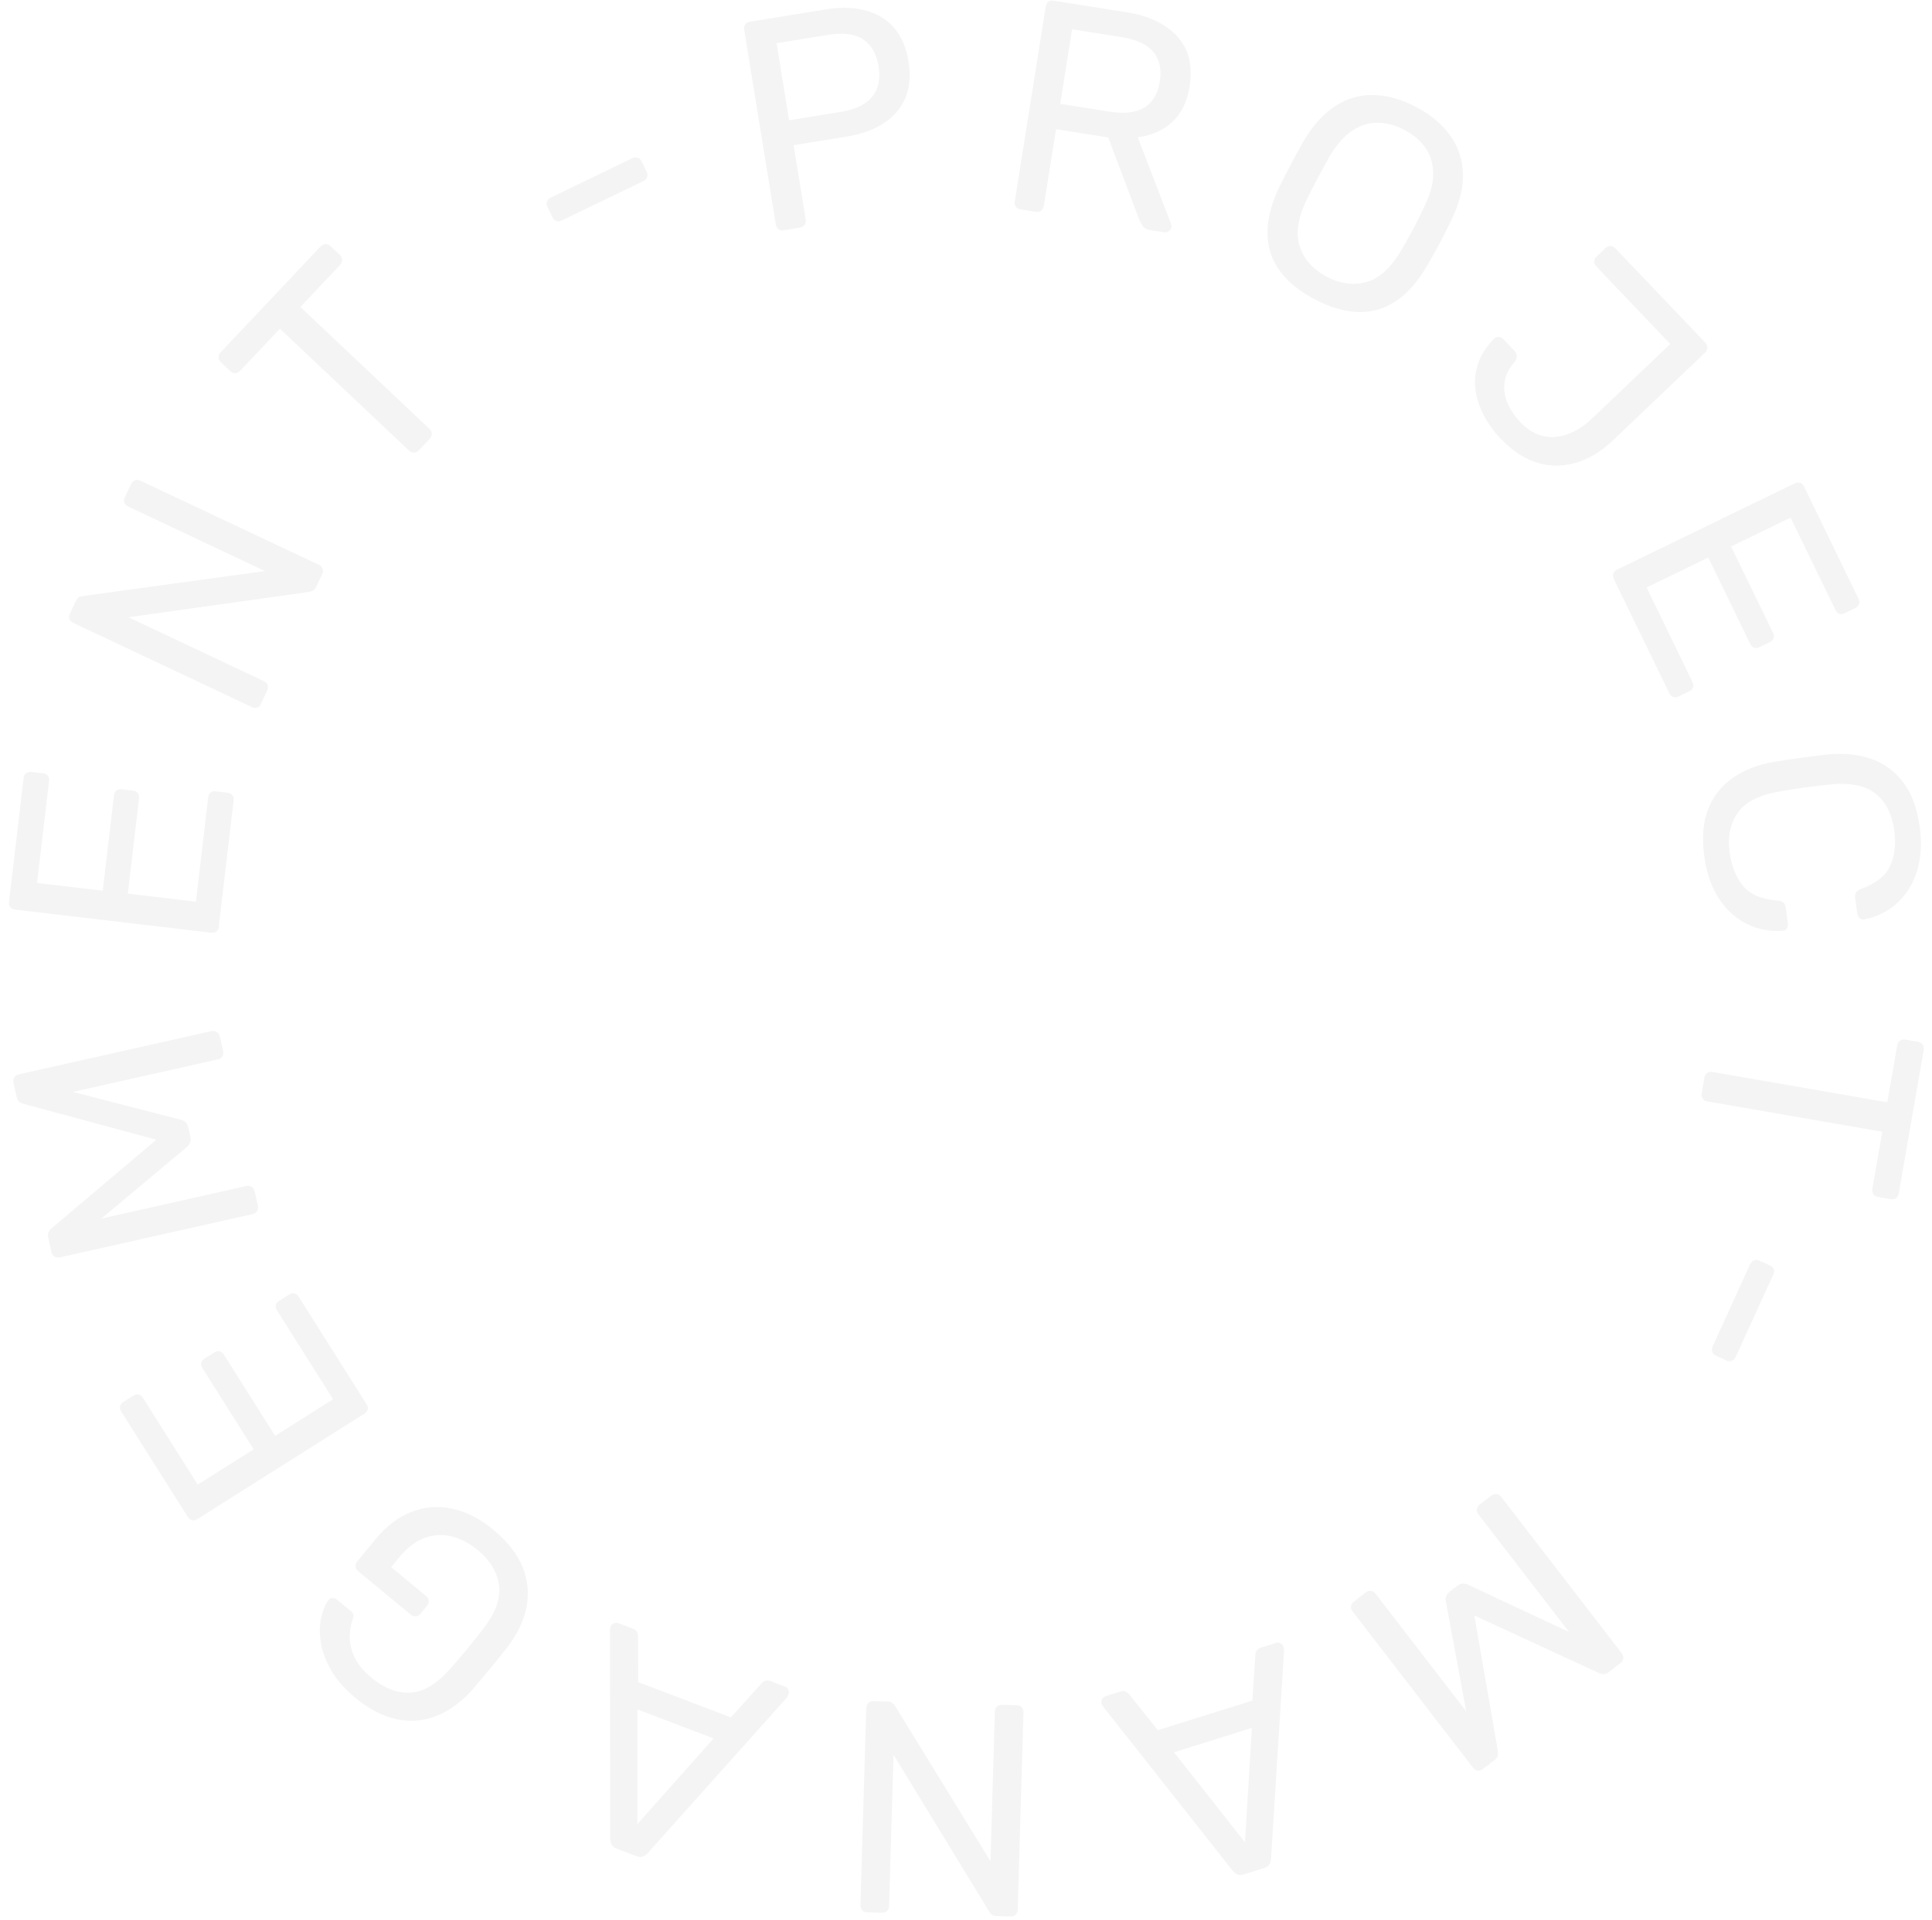
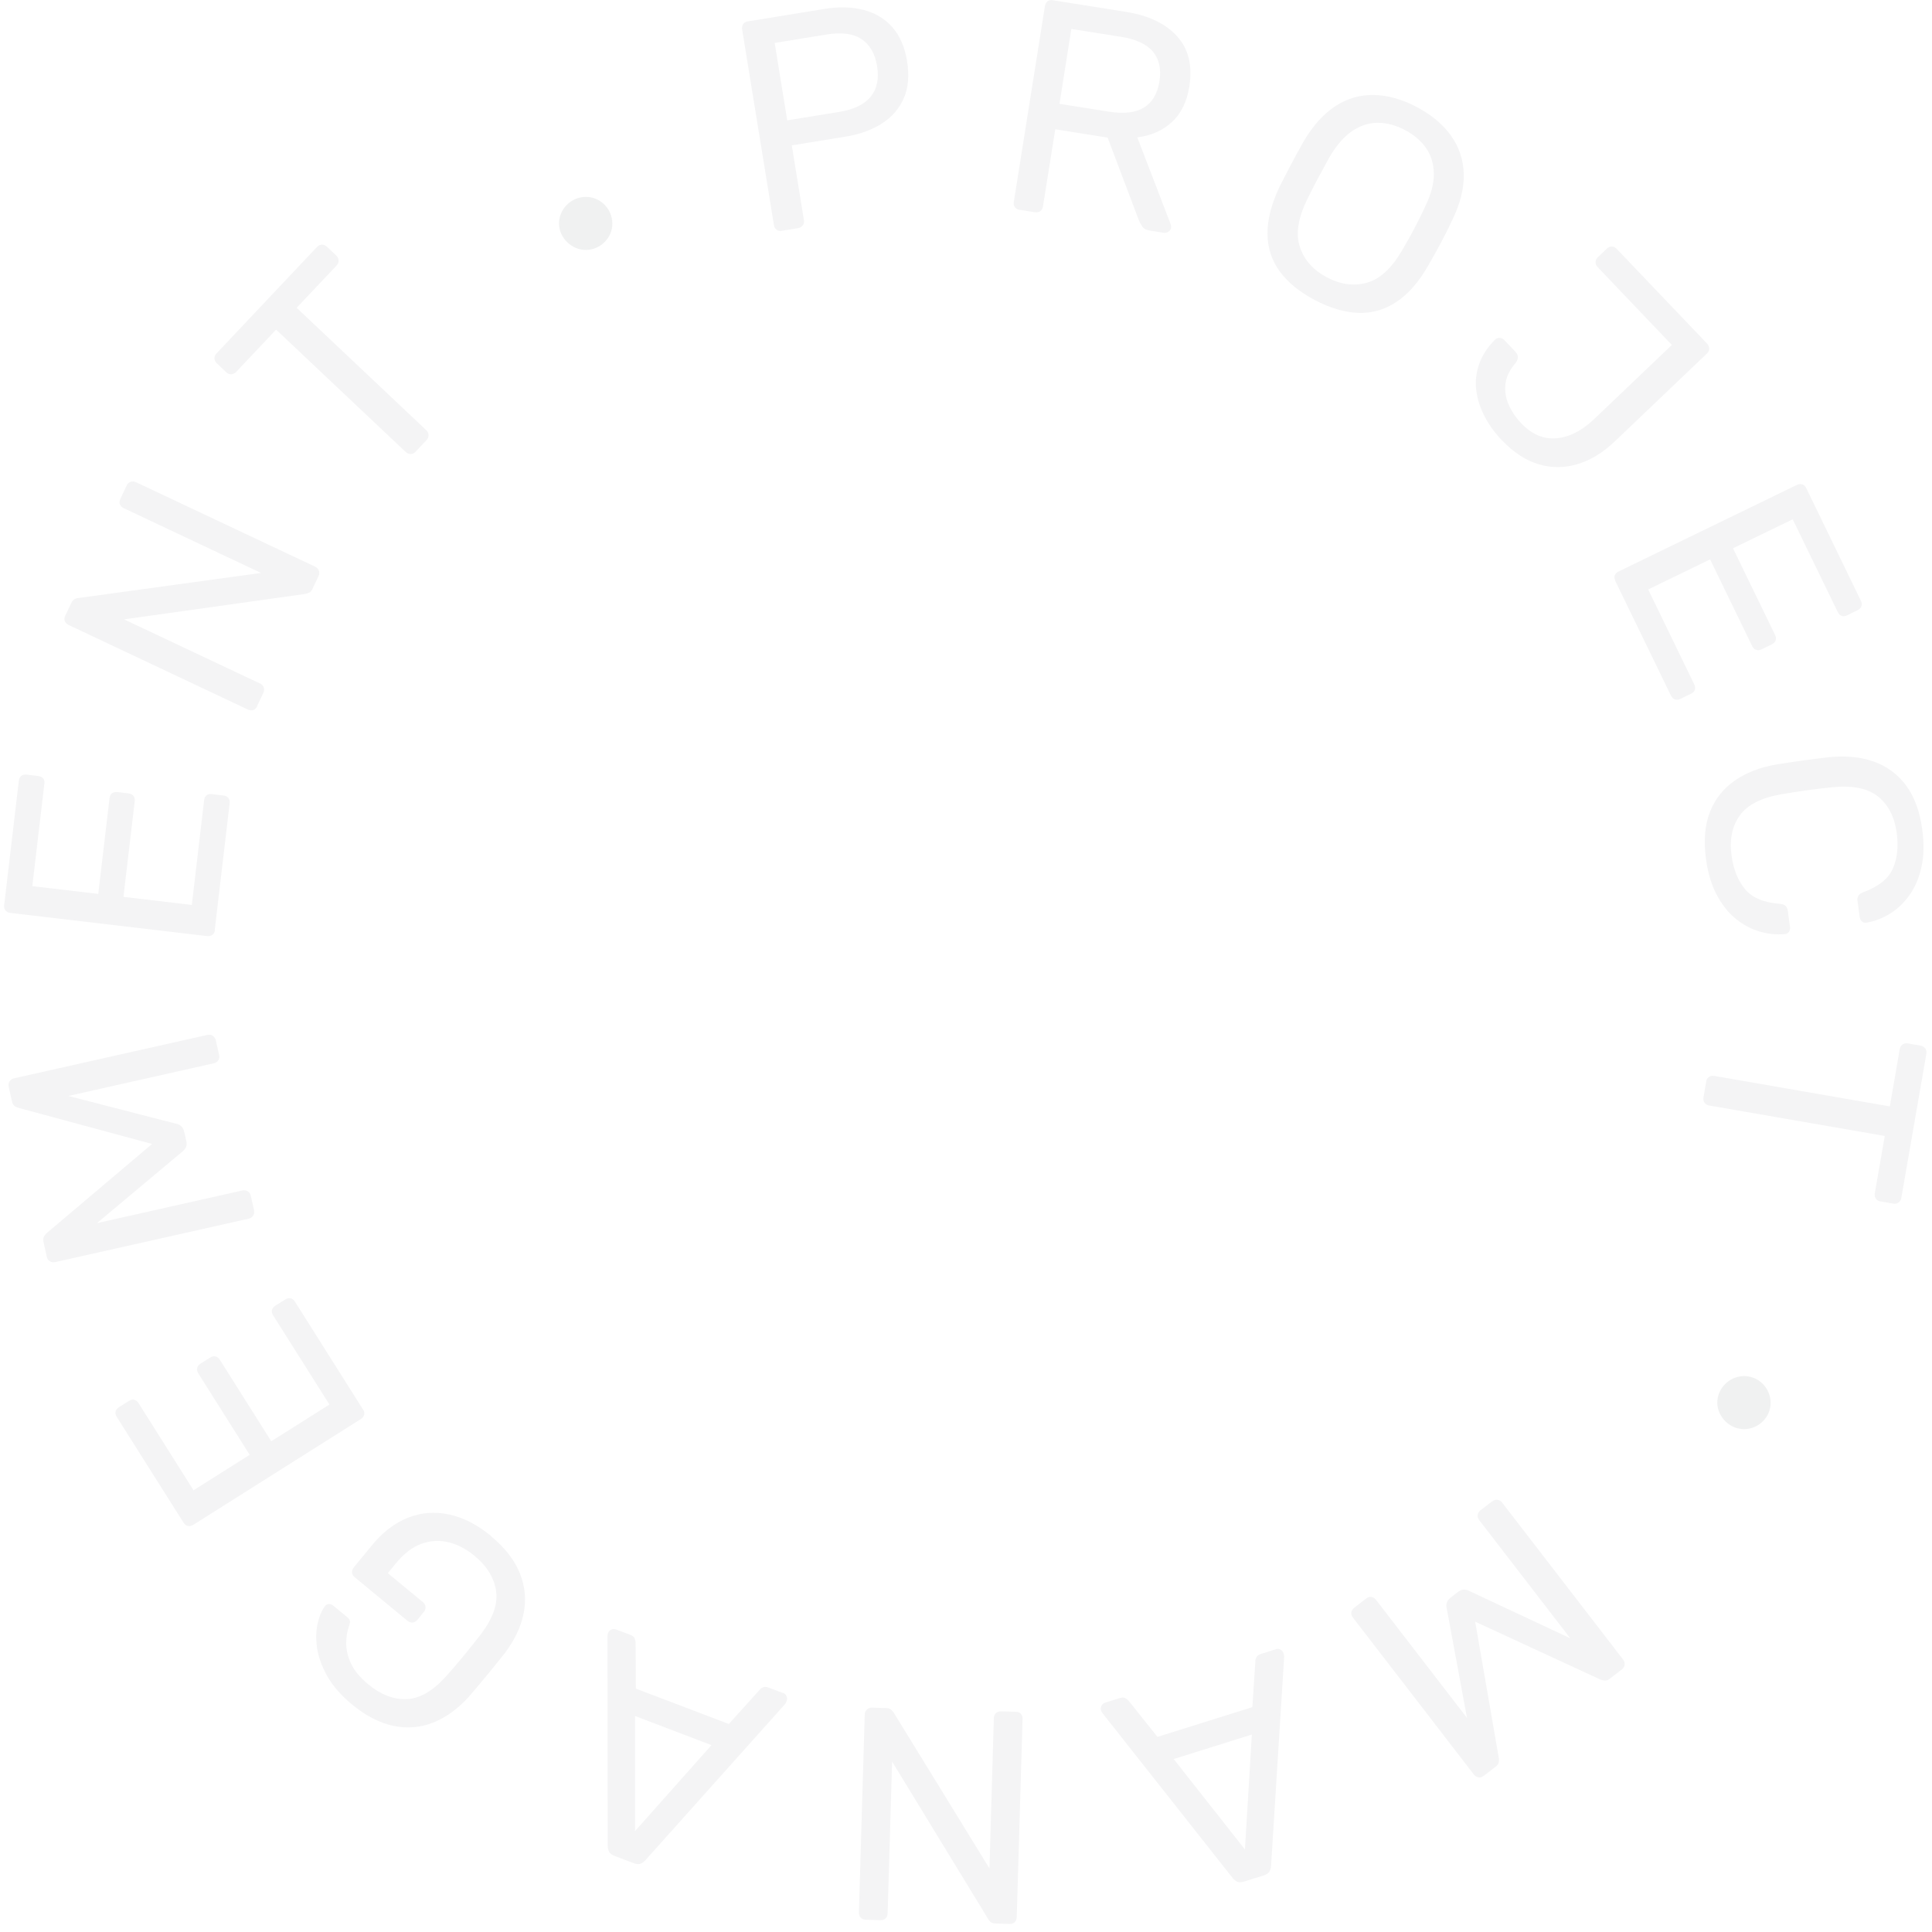
- <svg xmlns="http://www.w3.org/2000/svg" width="161" height="160" viewBox="0 0 161 160" fill="none">
-   <path d="M46.782 18.38C46.628 18.45 46.488 18.464 46.349 18.408C46.209 18.352 46.104 18.255 46.034 18.101L45.621 17.241C45.551 17.087 45.531 16.947 45.579 16.8C45.621 16.66 45.719 16.549 45.873 16.479L52.697 13.186C52.843 13.116 52.997 13.102 53.144 13.151C53.291 13.2 53.396 13.305 53.472 13.451L53.892 14.312C53.962 14.465 53.976 14.612 53.927 14.759C53.878 14.906 53.773 15.011 53.626 15.088L46.803 18.38H46.782Z" fill="#F4F4F5" />
-   <path d="M65.318 19.198C65.137 19.227 64.99 19.198 64.871 19.108C64.752 19.017 64.682 18.891 64.654 18.723L62.018 2.503C61.99 2.322 62.018 2.168 62.095 2.042C62.172 1.916 62.305 1.839 62.494 1.811L68.807 0.784C70.03 0.581 71.128 0.609 72.1 0.861C73.065 1.112 73.862 1.588 74.484 2.294C75.106 3 75.519 3.944 75.707 5.118C75.896 6.293 75.812 7.313 75.442 8.173C75.071 9.033 74.47 9.732 73.631 10.278C72.792 10.823 71.764 11.194 70.534 11.389L66.136 12.102L67.143 18.311C67.171 18.478 67.143 18.625 67.045 18.744C66.954 18.87 66.821 18.947 66.64 18.975L65.325 19.192L65.318 19.198ZM65.766 10.026L70.065 9.327C71.289 9.131 72.163 8.705 72.687 8.061C73.211 7.418 73.386 6.572 73.218 5.531C73.051 4.503 72.624 3.755 71.939 3.293C71.254 2.825 70.275 2.699 69.017 2.902L64.717 3.601L65.759 10.033L65.766 10.026Z" fill="#F4F4F5" />
-   <path d="M85.046 17.458C84.864 17.43 84.731 17.353 84.647 17.227C84.563 17.101 84.535 16.961 84.563 16.794L87.143 0.56C87.171 0.378 87.248 0.238 87.36 0.147C87.479 0.057 87.625 0.022 87.807 0.057L93.869 1.021C95.742 1.315 97.154 1.993 98.112 3.042C99.063 4.09 99.406 5.482 99.133 7.209C98.93 8.488 98.448 9.474 97.679 10.173C96.91 10.879 95.959 11.298 94.812 11.438L97.588 18.66C97.623 18.765 97.63 18.863 97.616 18.947C97.595 19.08 97.525 19.184 97.399 19.268C97.273 19.352 97.147 19.38 97.015 19.359L95.819 19.171C95.539 19.129 95.344 19.017 95.232 18.849C95.12 18.681 95.029 18.513 94.952 18.346L92.351 11.459L88.003 10.767L86.982 17.178C86.954 17.346 86.877 17.472 86.758 17.562C86.633 17.653 86.479 17.681 86.297 17.653L85.032 17.451L85.046 17.458ZM88.353 8.656L92.456 9.306C93.701 9.502 94.666 9.39 95.365 8.963C96.057 8.537 96.49 7.81 96.651 6.782C96.812 5.768 96.63 4.95 96.113 4.328C95.588 3.699 94.701 3.286 93.442 3.091L89.338 2.441L88.353 8.656Z" fill="#F4F4F5" />
-   <path d="M109.566 24.952C108.287 24.281 107.315 23.484 106.644 22.568C105.973 21.652 105.63 20.611 105.623 19.436C105.616 18.262 105.945 16.975 106.616 15.563C106.945 14.906 107.273 14.27 107.588 13.668C107.909 13.067 108.245 12.445 108.608 11.802C109.391 10.466 110.279 9.481 111.272 8.838C112.265 8.194 113.341 7.894 114.488 7.922C115.642 7.95 116.823 8.285 118.04 8.935C119.242 9.572 120.179 10.355 120.85 11.291C121.521 12.228 121.878 13.284 121.913 14.473C121.948 15.661 121.626 16.947 120.948 18.332C120.633 19.003 120.319 19.632 119.997 20.233C119.683 20.834 119.333 21.45 118.955 22.093C118.179 23.449 117.306 24.449 116.327 25.099C115.348 25.749 114.285 26.05 113.153 26.008C112.02 25.966 110.818 25.61 109.559 24.945L109.566 24.952ZM110.566 23.065C111.692 23.659 112.796 23.806 113.88 23.505C114.956 23.204 115.935 22.303 116.802 20.806C117.187 20.156 117.515 19.569 117.795 19.038C118.075 18.513 118.368 17.912 118.683 17.248C119.193 16.206 119.445 15.277 119.431 14.459C119.417 13.64 119.207 12.92 118.781 12.319C118.361 11.718 117.781 11.222 117.033 10.83C116.292 10.438 115.551 10.236 114.817 10.229C114.083 10.222 113.369 10.438 112.684 10.893C111.999 11.347 111.363 12.075 110.776 13.074C110.419 13.717 110.098 14.305 109.818 14.829C109.538 15.353 109.231 15.955 108.895 16.633C108.147 18.192 107.951 19.506 108.322 20.569C108.685 21.639 109.433 22.463 110.559 23.065H110.566Z" fill="#F4F4F5" />
-   <path d="M125.093 36.606C124.498 35.984 124.023 35.327 123.653 34.621C123.282 33.915 123.051 33.202 122.953 32.468C122.856 31.734 122.932 31.014 123.177 30.293C123.422 29.573 123.855 28.895 124.491 28.245C124.603 28.14 124.729 28.084 124.876 28.084C125.023 28.084 125.156 28.14 125.274 28.266L126.211 29.252C126.337 29.384 126.4 29.531 126.4 29.685C126.4 29.839 126.344 29.986 126.246 30.126C125.75 30.692 125.456 31.272 125.379 31.859C125.302 32.447 125.379 33.02 125.617 33.579C125.855 34.139 126.204 34.67 126.68 35.173C127.561 36.096 128.532 36.509 129.602 36.418C130.672 36.327 131.713 35.795 132.72 34.838L139.187 28.671L133.021 22.205C132.902 22.086 132.846 21.946 132.853 21.792C132.853 21.638 132.916 21.506 133.042 21.387L133.79 20.674C133.909 20.555 134.048 20.499 134.202 20.506C134.356 20.506 134.489 20.569 134.608 20.695L142.095 28.546C142.221 28.678 142.284 28.825 142.284 28.979C142.284 29.133 142.214 29.273 142.081 29.398L134.433 36.69C133.447 37.627 132.412 38.256 131.329 38.571C130.245 38.886 129.169 38.893 128.113 38.571C127.057 38.256 126.057 37.599 125.107 36.606H125.093Z" fill="#F4F4F5" />
-   <path d="M134.49 48.247C134.407 48.079 134.4 47.932 134.448 47.793C134.504 47.653 134.602 47.548 134.756 47.478L149.543 40.298C149.71 40.214 149.864 40.2 150.004 40.242C150.144 40.284 150.256 40.389 150.34 40.557L154.877 49.911C154.961 50.079 154.968 50.233 154.919 50.365C154.863 50.505 154.751 50.61 154.59 50.694L153.73 51.114C153.563 51.197 153.416 51.211 153.276 51.162C153.143 51.114 153.031 51.009 152.954 50.841L149.214 43.144L144.257 45.548L147.753 52.749C147.837 52.917 147.844 53.071 147.795 53.204C147.739 53.344 147.627 53.449 147.466 53.532L146.627 53.938C146.473 54.015 146.327 54.029 146.187 53.987C146.047 53.945 145.935 53.84 145.851 53.672L142.356 46.471L137.217 48.967L141.041 56.846C141.125 57.014 141.139 57.161 141.09 57.301C141.041 57.441 140.936 57.545 140.769 57.622L139.888 58.049C139.734 58.126 139.587 58.14 139.447 58.098C139.307 58.056 139.196 57.951 139.112 57.783L134.483 48.254L134.49 48.247Z" fill="#F4F4F5" />
-   <path d="M142.023 71.367C141.813 69.836 141.918 68.529 142.344 67.445C142.771 66.361 143.456 65.494 144.4 64.837C145.343 64.18 146.483 63.74 147.825 63.502C148.503 63.39 149.237 63.285 150.013 63.173C150.797 63.069 151.545 62.971 152.258 62.887C153.614 62.754 154.83 62.873 155.914 63.243C156.998 63.621 157.893 64.271 158.599 65.201C159.305 66.131 159.759 67.354 159.969 68.885C160.13 70.032 160.109 71.059 159.913 71.968C159.717 72.877 159.389 73.653 158.941 74.296C158.487 74.947 157.955 75.464 157.34 75.848C156.725 76.24 156.068 76.499 155.376 76.624C155.229 76.659 155.096 76.631 154.984 76.54C154.872 76.45 154.803 76.324 154.782 76.177L154.593 74.807C154.572 74.66 154.593 74.52 154.663 74.401C154.733 74.282 154.865 74.184 155.075 74.101C156.334 73.639 157.152 72.989 157.522 72.15C157.9 71.311 158.005 70.318 157.851 69.172C157.662 67.823 157.138 66.816 156.278 66.138C155.411 65.459 154.145 65.215 152.474 65.389C151.104 65.529 149.706 65.718 148.287 65.97C146.63 66.249 145.476 66.83 144.833 67.718C144.19 68.606 143.952 69.717 144.141 71.066C144.302 72.213 144.672 73.143 145.26 73.849C145.847 74.555 146.812 74.96 148.147 75.065C148.371 75.086 148.531 75.142 148.629 75.24C148.727 75.338 148.783 75.457 148.804 75.611L148.993 76.981C149.014 77.128 148.986 77.268 148.909 77.386C148.832 77.505 148.72 77.568 148.566 77.575C147.867 77.638 147.161 77.568 146.455 77.359C145.749 77.149 145.092 76.799 144.477 76.296C143.868 75.793 143.344 75.135 142.91 74.317C142.477 73.499 142.176 72.514 142.023 71.367Z" fill="#F4F4F5" />
-   <path d="M142.028 89.816C142.056 89.649 142.133 89.523 142.259 89.439C142.385 89.348 142.532 89.32 142.692 89.348L157.276 91.879L158.101 87.118C158.129 86.95 158.206 86.824 158.332 86.74C158.458 86.649 158.604 86.621 158.772 86.649L159.814 86.831C159.996 86.866 160.128 86.943 160.219 87.069C160.31 87.195 160.338 87.341 160.31 87.502L158.234 99.457C158.206 99.639 158.122 99.772 157.996 99.863C157.87 99.954 157.716 99.982 157.535 99.947L156.493 99.765C156.325 99.737 156.199 99.66 156.115 99.534C156.032 99.408 155.997 99.255 156.032 99.073L156.857 94.333L142.273 91.802C142.105 91.774 141.979 91.697 141.895 91.571C141.804 91.445 141.776 91.292 141.811 91.11L142.035 89.823L142.028 89.816Z" fill="#F4F4F5" />
-   <path d="M145.869 105.344C145.939 105.19 146.043 105.093 146.183 105.044C146.323 104.995 146.47 105.009 146.624 105.079L147.491 105.477C147.644 105.547 147.749 105.652 147.805 105.785C147.861 105.925 147.854 106.064 147.784 106.218L144.638 113.111C144.568 113.265 144.463 113.37 144.317 113.419C144.17 113.475 144.023 113.468 143.869 113.398L143.002 113C142.848 112.93 142.744 112.825 142.695 112.678C142.646 112.531 142.646 112.384 142.716 112.231L145.862 105.337L145.869 105.344Z" fill="#F4F4F5" />
-   <path d="M124.289 124.661C124.421 124.556 124.561 124.514 124.715 124.535C124.869 124.556 124.995 124.633 125.1 124.766L135.132 137.784C135.244 137.93 135.293 138.077 135.272 138.231C135.251 138.385 135.174 138.511 135.041 138.616L134.041 139.385C133.881 139.51 133.734 139.559 133.587 139.538C133.44 139.517 133.342 139.496 133.272 139.462L122.862 134.652L124.827 145.977C124.841 146.047 124.841 146.152 124.827 146.292C124.813 146.425 124.729 146.558 124.568 146.683L123.589 147.438C123.443 147.55 123.296 147.599 123.142 147.578C122.988 147.557 122.855 147.473 122.743 147.327L112.711 134.309C112.606 134.176 112.564 134.036 112.585 133.883C112.606 133.729 112.69 133.596 112.837 133.484L113.816 132.729C113.949 132.624 114.088 132.582 114.242 132.603C114.396 132.624 114.522 132.701 114.627 132.834L122.184 142.643L120.506 133.575C120.457 133.4 120.457 133.239 120.506 133.079C120.555 132.925 120.66 132.785 120.821 132.659L121.436 132.184C121.611 132.051 121.772 131.981 121.919 131.988C122.065 131.988 122.226 132.03 122.394 132.114L130.755 136.029L123.198 126.22C123.093 126.087 123.051 125.947 123.072 125.794C123.093 125.64 123.17 125.514 123.303 125.409L124.282 124.654L124.289 124.661Z" fill="#F4F4F5" />
-   <path d="M106.322 136.93C106.448 136.889 106.573 136.902 106.699 136.972C106.825 137.035 106.909 137.133 106.951 137.266C106.979 137.343 106.993 137.434 107.007 137.539L105.916 154.947C105.902 155.129 105.853 155.282 105.769 155.415C105.686 155.548 105.532 155.646 105.308 155.716L103.672 156.226C103.448 156.296 103.267 156.303 103.12 156.24C102.98 156.177 102.847 156.079 102.735 155.94L91.934 142.258C91.871 142.174 91.829 142.09 91.801 142.006C91.759 141.88 91.773 141.754 91.843 141.629C91.913 141.503 92.004 141.419 92.137 141.377L93.36 140.992C93.549 140.929 93.71 140.936 93.828 141.006C93.947 141.076 94.031 141.146 94.094 141.216L96.485 144.215L104.364 141.747L104.616 137.923C104.609 137.839 104.637 137.734 104.7 137.609C104.763 137.483 104.895 137.392 105.084 137.329L106.308 136.944L106.322 136.93ZM104.322 144.02L97.834 146.054L103.749 153.563L104.322 144.02Z" fill="#F4F4F5" />
-   <path d="M84.73 142.132C84.912 142.132 85.052 142.195 85.15 142.307C85.248 142.419 85.297 142.559 85.29 142.726L84.807 159.156C84.807 159.338 84.744 159.484 84.647 159.589C84.542 159.694 84.395 159.743 84.213 159.743L83.052 159.708C82.85 159.708 82.703 159.652 82.605 159.554C82.507 159.456 82.451 159.387 82.437 159.338L74.46 146.264L74.09 158.841C74.09 159.023 74.027 159.17 73.929 159.275C73.831 159.38 73.684 159.428 73.496 159.428L72.286 159.394C72.104 159.394 71.957 159.331 71.853 159.219C71.748 159.107 71.699 158.96 71.706 158.771L72.188 142.37C72.188 142.202 72.251 142.062 72.363 141.95C72.475 141.839 72.615 141.783 72.782 141.79L73.992 141.825C74.174 141.825 74.314 141.881 74.404 141.985C74.495 142.09 74.558 142.16 74.586 142.188L82.542 155.136L82.906 142.657C82.906 142.489 82.969 142.349 83.08 142.244C83.192 142.139 83.339 142.09 83.528 142.097L84.737 142.132H84.73Z" fill="#F4F4F5" />
-   <path d="M65.423 140.573C65.549 140.622 65.639 140.713 65.695 140.838C65.751 140.964 65.758 141.097 65.709 141.223C65.681 141.3 65.639 141.384 65.591 141.475L53.964 154.471C53.845 154.604 53.705 154.695 53.559 154.751C53.412 154.8 53.23 154.786 53.013 154.702L51.412 154.094C51.196 154.01 51.049 153.898 50.972 153.765C50.902 153.632 50.86 153.472 50.853 153.29L50.832 135.861C50.832 135.756 50.853 135.665 50.881 135.581C50.93 135.455 51.021 135.364 51.147 135.308C51.273 135.252 51.405 135.246 51.531 135.294L52.734 135.749C52.922 135.819 53.041 135.917 53.09 136.049C53.139 136.175 53.167 136.287 53.167 136.378L53.188 140.209L60.906 143.146L63.472 140.3C63.521 140.23 63.605 140.16 63.738 140.104C63.871 140.048 64.025 140.055 64.213 140.125L65.409 140.58L65.423 140.573ZM59.466 144.9L53.118 142.481V152.038L59.466 144.9Z" fill="#F4F4F5" />
-   <path d="M41.153 127.548C42.306 128.499 43.103 129.52 43.544 130.603C43.984 131.687 44.096 132.792 43.88 133.917C43.663 135.043 43.145 136.148 42.328 137.238C41.873 137.818 41.377 138.427 40.852 139.07C40.321 139.713 39.811 140.314 39.321 140.888C38.405 141.894 37.42 142.607 36.364 143.027C35.308 143.446 34.204 143.537 33.057 143.3C31.911 143.055 30.764 142.468 29.625 141.524C28.716 140.776 28.037 139.993 27.576 139.182C27.115 138.364 26.835 137.581 26.723 136.833C26.618 136.078 26.632 135.399 26.772 134.798C26.912 134.197 27.108 133.729 27.359 133.393C27.443 133.267 27.555 133.197 27.688 133.19C27.828 133.183 27.954 133.232 28.086 133.337L29.233 134.281C29.359 134.386 29.436 134.491 29.45 134.588C29.464 134.686 29.45 134.826 29.387 134.994C29.226 135.427 29.142 135.917 29.142 136.455C29.142 137 29.275 137.56 29.548 138.14C29.82 138.72 30.296 139.294 30.981 139.86C32.015 140.713 33.078 141.125 34.162 141.083C35.245 141.041 36.343 140.405 37.455 139.168C38.447 138.049 39.398 136.896 40.307 135.714C41.328 134.379 41.747 133.169 41.579 132.079C41.412 130.988 40.817 130.03 39.79 129.184C39.105 128.618 38.384 128.24 37.636 128.059C36.888 127.877 36.14 127.919 35.392 128.185C34.651 128.45 33.938 128.996 33.267 129.807L32.596 130.624L35.511 133.029C35.637 133.134 35.714 133.267 35.728 133.421C35.742 133.575 35.693 133.722 35.574 133.861L35.064 134.484C34.945 134.623 34.812 134.707 34.658 134.721C34.504 134.735 34.364 134.693 34.232 134.581L29.848 130.96C29.708 130.841 29.631 130.708 29.625 130.562C29.617 130.415 29.673 130.268 29.785 130.128L31.323 128.261C32.197 127.199 33.183 126.458 34.267 126.024C35.35 125.591 36.49 125.5 37.671 125.752C38.86 126.003 40.02 126.598 41.16 127.534L41.153 127.548Z" fill="#F4F4F5" />
-   <path d="M30.549 117.034C30.647 117.187 30.675 117.341 30.64 117.481C30.605 117.621 30.514 117.74 30.367 117.831L16.468 126.605C16.315 126.702 16.161 126.737 16.014 126.709C15.867 126.681 15.748 126.591 15.65 126.437L10.099 117.649C10.002 117.495 9.974 117.341 10.009 117.201C10.05 117.055 10.141 116.936 10.302 116.838L11.113 116.327C11.267 116.23 11.414 116.195 11.554 116.23C11.694 116.258 11.812 116.355 11.91 116.509L16.475 123.745L21.139 120.802L16.867 114.034C16.769 113.881 16.741 113.727 16.776 113.587C16.818 113.44 16.909 113.321 17.07 113.223L17.86 112.727C18 112.636 18.146 112.608 18.293 112.636C18.44 112.664 18.559 112.755 18.657 112.909L22.928 119.676L27.759 116.628L23.082 109.224C22.984 109.071 22.949 108.924 22.984 108.784C23.019 108.644 23.11 108.525 23.264 108.427L24.096 107.903C24.236 107.812 24.383 107.784 24.529 107.812C24.676 107.84 24.795 107.931 24.893 108.085L30.549 117.048V117.034Z" fill="#F4F4F5" />
-   <path d="M21.487 100.506C21.522 100.667 21.501 100.814 21.417 100.947C21.333 101.08 21.214 101.164 21.046 101.198L5.009 104.799C4.827 104.841 4.673 104.82 4.54 104.736C4.407 104.652 4.323 104.533 4.288 104.366L4.016 103.135C3.974 102.939 3.988 102.778 4.065 102.66C4.142 102.541 4.212 102.457 4.267 102.408L13.027 94.997L1.932 91.998C1.863 91.977 1.765 91.935 1.646 91.872C1.527 91.802 1.443 91.669 1.401 91.474L1.128 90.271C1.086 90.09 1.107 89.936 1.191 89.803C1.275 89.67 1.408 89.586 1.583 89.544L17.621 85.944C17.781 85.909 17.935 85.93 18.061 86.014C18.194 86.097 18.278 86.23 18.32 86.405L18.592 87.608C18.627 87.768 18.606 87.915 18.523 88.048C18.439 88.181 18.32 88.265 18.152 88.3L6.071 91.012L14.999 93.312C15.174 93.34 15.328 93.41 15.446 93.522C15.565 93.634 15.649 93.788 15.691 93.984L15.866 94.746C15.915 94.955 15.908 95.13 15.838 95.27C15.775 95.403 15.67 95.529 15.523 95.647L8.448 101.569L20.529 98.856C20.69 98.822 20.837 98.843 20.97 98.926C21.102 99.01 21.186 99.129 21.221 99.297L21.494 100.499L21.487 100.506Z" fill="#F4F4F5" />
-   <path d="M18.251 77.232C18.23 77.414 18.16 77.554 18.041 77.638C17.922 77.722 17.776 77.757 17.608 77.743L1.283 75.82C1.102 75.799 0.962 75.729 0.864 75.617C0.766 75.505 0.731 75.359 0.752 75.17L1.968 64.844C1.989 64.662 2.059 64.522 2.178 64.438C2.297 64.355 2.451 64.32 2.633 64.341L3.583 64.452C3.765 64.473 3.905 64.543 3.989 64.655C4.08 64.767 4.108 64.914 4.087 65.096L3.087 73.597L8.561 74.24L9.498 66.291C9.519 66.109 9.589 65.969 9.708 65.886C9.827 65.802 9.98 65.767 10.162 65.788L11.085 65.9C11.253 65.921 11.386 65.984 11.476 66.095C11.574 66.207 11.609 66.354 11.588 66.536L10.652 74.485L16.328 75.156L17.349 66.459C17.37 66.277 17.44 66.137 17.552 66.053C17.664 65.969 17.811 65.934 17.992 65.956L18.964 66.074C19.132 66.095 19.265 66.158 19.355 66.27C19.453 66.382 19.488 66.529 19.467 66.718L18.23 77.239L18.251 77.232Z" fill="#F4F4F5" />
-   <path d="M21.758 58.664C21.681 58.832 21.569 58.937 21.429 58.979C21.289 59.02 21.143 59.007 20.989 58.937L6.125 51.924C5.958 51.847 5.846 51.736 5.79 51.603C5.734 51.463 5.748 51.316 5.825 51.148L6.321 50.1C6.405 49.918 6.517 49.799 6.643 49.75C6.769 49.701 6.86 49.673 6.908 49.68L22.079 47.597L10.698 42.228C10.53 42.151 10.418 42.039 10.362 41.906C10.306 41.766 10.32 41.619 10.397 41.452L10.914 40.361C10.991 40.193 11.103 40.088 11.25 40.032C11.397 39.983 11.551 39.99 11.718 40.074L26.561 47.072C26.715 47.142 26.819 47.254 26.875 47.401C26.931 47.548 26.931 47.702 26.854 47.849L26.337 48.939C26.26 49.107 26.155 49.212 26.022 49.254C25.89 49.296 25.806 49.324 25.757 49.338L10.705 51.449L21.995 56.776C22.149 56.846 22.247 56.958 22.303 57.098C22.352 57.245 22.345 57.398 22.261 57.566L21.744 58.657L21.758 58.664Z" fill="#F4F4F5" />
-   <path d="M34.904 37.536C34.785 37.655 34.652 37.725 34.498 37.725C34.345 37.725 34.205 37.676 34.086 37.557L23.326 27.399L20.006 30.916C19.887 31.035 19.754 31.098 19.6 31.104C19.446 31.104 19.306 31.055 19.188 30.937L18.419 30.21C18.286 30.084 18.216 29.944 18.209 29.79C18.209 29.636 18.258 29.497 18.377 29.378L26.703 20.555C26.829 20.422 26.969 20.352 27.123 20.345C27.277 20.345 27.423 20.401 27.556 20.527L28.325 21.254C28.444 21.373 28.507 21.506 28.514 21.659C28.521 21.813 28.458 21.96 28.332 22.093L25.032 25.588L35.792 35.747C35.911 35.865 35.974 35.998 35.981 36.152C35.988 36.306 35.925 36.453 35.799 36.586L34.897 37.536H34.904Z" fill="#F4F4F5" />
+ <svg xmlns="http://www.w3.org/2000/svg" width="158" height="158" viewBox="0 0 158 158" fill="none">
+   <path d="M47.723 20.431C46.552 20.33 45.625 19.252 45.724 18.104C45.828 16.91 46.904 16.006 48.097 16.109C49.29 16.212 50.172 17.286 50.069 18.479C49.97 19.627 48.916 20.534 47.723 20.431Z" fill="#F0F1F1" />
+   <path d="M63.947 18.878C63.768 18.906 63.623 18.878 63.506 18.788C63.389 18.699 63.32 18.575 63.293 18.41L60.696 2.43C60.668 2.251 60.696 2.1 60.772 1.976C60.847 1.852 60.978 1.776 61.164 1.748L67.384 0.736C68.589 0.536 69.671 0.564 70.628 0.812C71.579 1.06 72.364 1.528 72.977 2.224C73.59 2.919 73.996 3.849 74.182 5.006C74.368 6.163 74.285 7.169 73.92 8.016C73.555 8.863 72.963 9.552 72.136 10.089C71.31 10.627 70.297 10.992 69.085 11.185L64.753 11.887L65.745 18.003C65.772 18.169 65.745 18.313 65.648 18.43C65.559 18.554 65.428 18.63 65.249 18.658L63.954 18.871L63.947 18.878ZM64.388 9.841L68.624 9.153C69.829 8.96 70.69 8.54 71.207 7.906C71.723 7.272 71.895 6.439 71.73 5.413C71.565 4.4 71.145 3.663 70.47 3.209C69.795 2.747 68.83 2.623 67.591 2.823L63.355 3.512L64.381 9.848L64.388 9.841Z" fill="#F4F4F5" />
+   <path d="M83.386 17.163C83.207 17.136 83.076 17.06 82.993 16.936C82.911 16.812 82.883 16.674 82.911 16.509L85.452 0.516C85.48 0.337 85.556 0.199 85.666 0.109C85.783 0.02 85.927 -0.015 86.107 0.02L92.078 0.97C93.924 1.26 95.315 1.928 96.259 2.961C97.196 3.994 97.533 5.365 97.265 7.066C97.065 8.326 96.59 9.297 95.832 9.986C95.074 10.682 94.138 11.095 93.008 11.233L95.742 18.348C95.777 18.451 95.784 18.547 95.77 18.63C95.749 18.761 95.68 18.864 95.556 18.947C95.433 19.03 95.308 19.057 95.178 19.037L94 18.851C93.724 18.809 93.531 18.699 93.421 18.534C93.311 18.368 93.222 18.203 93.146 18.038L90.584 11.254L86.299 10.572L85.294 16.888C85.266 17.053 85.191 17.177 85.073 17.266C84.95 17.356 84.798 17.384 84.619 17.356L83.372 17.156L83.386 17.163ZM86.644 8.492L90.687 9.132C91.913 9.325 92.863 9.215 93.552 8.795C94.234 8.374 94.661 7.658 94.82 6.646C94.978 5.647 94.799 4.841 94.289 4.228C93.773 3.608 92.898 3.202 91.658 3.009L87.615 2.368L86.644 8.492Z" fill="#F4F4F5" />
+   <path d="M107.541 24.547C106.281 23.885 105.323 23.1 104.662 22.198C104.001 21.296 103.663 20.269 103.656 19.112C103.649 17.955 103.973 16.688 104.634 15.296C104.958 14.649 105.282 14.022 105.592 13.43C105.909 12.838 106.239 12.225 106.597 11.591C107.369 10.275 108.244 9.304 109.222 8.671C110.2 8.037 111.26 7.741 112.39 7.768C113.526 7.796 114.69 8.126 115.889 8.767C117.074 9.394 117.996 10.165 118.658 11.088C119.319 12.011 119.67 13.051 119.705 14.222C119.739 15.393 119.422 16.66 118.754 18.024C118.444 18.685 118.134 19.305 117.817 19.897C117.507 20.49 117.163 21.096 116.791 21.73C116.027 23.066 115.166 24.051 114.201 24.691C113.237 25.332 112.19 25.628 111.074 25.587C109.959 25.545 108.774 25.194 107.534 24.54L107.541 24.547ZM108.526 22.687C109.635 23.272 110.723 23.417 111.791 23.121C112.851 22.825 113.816 21.936 114.67 20.462C115.049 19.822 115.372 19.243 115.648 18.72C115.923 18.203 116.213 17.611 116.523 16.956C117.025 15.93 117.273 15.014 117.259 14.208C117.246 13.402 117.039 12.693 116.619 12.101C116.206 11.508 115.634 11.019 114.897 10.633C114.167 10.248 113.437 10.048 112.714 10.041C111.99 10.034 111.288 10.248 110.613 10.695C109.938 11.143 109.311 11.86 108.733 12.844C108.381 13.478 108.064 14.057 107.789 14.573C107.513 15.09 107.21 15.682 106.88 16.35C106.143 17.886 105.95 19.181 106.315 20.228C106.673 21.282 107.41 22.095 108.519 22.687H108.526Z" fill="#F4F4F5" />
+   <path d="M122.842 36.028C122.256 35.415 121.788 34.768 121.423 34.072C121.058 33.377 120.83 32.674 120.734 31.951C120.638 31.227 120.713 30.518 120.954 29.809C121.195 29.099 121.622 28.431 122.249 27.791C122.359 27.687 122.483 27.632 122.628 27.632C122.773 27.632 122.904 27.687 123.021 27.811L123.944 28.782C124.068 28.913 124.13 29.058 124.13 29.209C124.13 29.361 124.075 29.506 123.978 29.643C123.489 30.201 123.2 30.773 123.124 31.352C123.048 31.93 123.124 32.495 123.358 33.046C123.592 33.597 123.937 34.12 124.405 34.616C125.273 35.525 126.23 35.932 127.284 35.842C128.338 35.753 129.364 35.229 130.356 34.286L136.727 28.211L130.652 21.84C130.535 21.723 130.48 21.585 130.487 21.433C130.487 21.282 130.549 21.151 130.673 21.034L131.41 20.331C131.527 20.214 131.665 20.159 131.816 20.166C131.968 20.166 132.099 20.228 132.216 20.352L139.592 28.087C139.716 28.218 139.778 28.362 139.778 28.514C139.778 28.665 139.709 28.803 139.579 28.927L132.044 36.111C131.072 37.034 130.053 37.654 128.985 37.964C127.918 38.274 126.857 38.281 125.817 37.964C124.777 37.654 123.792 37.006 122.855 36.028H122.842Z" fill="#F4F4F5" />
+   <path d="M132.103 47.496C132.02 47.331 132.013 47.186 132.061 47.049C132.116 46.911 132.213 46.808 132.364 46.739L146.932 39.665C147.097 39.582 147.249 39.569 147.386 39.61C147.524 39.651 147.634 39.755 147.717 39.92L152.187 49.136C152.27 49.301 152.277 49.452 152.228 49.583C152.173 49.721 152.063 49.824 151.905 49.907L151.058 50.32C150.892 50.403 150.748 50.417 150.61 50.368C150.479 50.32 150.369 50.217 150.293 50.052L146.608 42.468L141.725 44.838L145.169 51.932C145.251 52.097 145.258 52.249 145.21 52.38C145.155 52.517 145.045 52.621 144.886 52.703L144.06 53.103C143.908 53.179 143.763 53.192 143.626 53.151C143.488 53.11 143.378 53.007 143.295 52.841L139.851 45.747L134.789 48.206L138.556 55.968C138.639 56.133 138.653 56.278 138.605 56.416C138.556 56.554 138.453 56.657 138.288 56.733L137.42 57.153C137.268 57.229 137.124 57.242 136.986 57.201C136.848 57.16 136.738 57.056 136.655 56.891L132.096 47.503L132.103 47.496Z" fill="#F4F4F5" />
+   <path d="M139.521 70.274C139.314 68.765 139.418 67.477 139.838 66.41C140.258 65.342 140.933 64.488 141.863 63.841C142.793 63.193 143.915 62.759 145.238 62.525C145.906 62.415 146.629 62.312 147.394 62.201C148.165 62.098 148.902 62.002 149.605 61.919C150.941 61.788 152.139 61.905 153.207 62.27C154.274 62.642 155.156 63.283 155.852 64.199C156.547 65.115 156.995 66.32 157.202 67.829C157.36 68.958 157.339 69.971 157.147 70.866C156.954 71.761 156.63 72.526 156.189 73.16C155.741 73.8 155.218 74.31 154.612 74.689C154.006 75.074 153.358 75.329 152.676 75.453C152.532 75.488 152.401 75.46 152.291 75.371C152.18 75.281 152.112 75.157 152.091 75.012L151.905 73.662C151.884 73.518 151.905 73.38 151.974 73.263C152.043 73.146 152.174 73.049 152.38 72.967C153.62 72.512 154.426 71.872 154.791 71.045C155.163 70.219 155.266 69.241 155.115 68.111C154.929 66.782 154.412 65.79 153.565 65.122C152.711 64.454 151.464 64.213 149.818 64.385C148.468 64.522 147.091 64.709 145.692 64.956C144.06 65.232 142.924 65.804 142.29 66.678C141.656 67.553 141.422 68.648 141.608 69.978C141.766 71.107 142.131 72.023 142.71 72.719C143.289 73.415 144.239 73.814 145.555 73.917C145.775 73.938 145.933 73.993 146.03 74.09C146.126 74.186 146.181 74.303 146.202 74.454L146.388 75.805C146.409 75.949 146.381 76.087 146.305 76.204C146.23 76.321 146.119 76.383 145.968 76.39C145.279 76.452 144.583 76.383 143.888 76.176C143.192 75.97 142.545 75.625 141.939 75.129C141.339 74.634 140.823 73.986 140.396 73.18C139.969 72.374 139.673 71.403 139.521 70.274Z" fill="#F4F4F5" />
+   <path d="M139.529 88.45C139.556 88.285 139.632 88.161 139.756 88.078C139.88 87.988 140.025 87.961 140.183 87.988L154.551 90.482L155.363 85.791C155.391 85.626 155.467 85.502 155.591 85.419C155.715 85.33 155.859 85.302 156.025 85.33L157.051 85.509C157.23 85.543 157.361 85.619 157.45 85.743C157.54 85.867 157.567 86.012 157.54 86.17L155.494 97.948C155.467 98.127 155.384 98.258 155.26 98.347C155.136 98.437 154.985 98.465 154.805 98.43L153.779 98.251C153.614 98.224 153.49 98.148 153.407 98.024C153.325 97.9 153.29 97.748 153.325 97.569L154.137 92.899L139.77 90.406C139.604 90.379 139.48 90.303 139.398 90.179C139.308 90.055 139.281 89.903 139.315 89.724L139.536 88.457L139.529 88.45Z" fill="#F4F4F5" />
+   <path d="M142.448 116.867C141.277 116.766 140.35 115.688 140.449 114.54C140.552 113.347 141.628 112.442 142.821 112.545C144.015 112.648 144.897 113.723 144.794 114.916C144.694 116.064 143.641 116.971 142.448 116.867Z" fill="#F0F1F1" />
+   <path d="M122.045 122.778C122.176 122.675 122.313 122.634 122.465 122.654C122.617 122.675 122.74 122.751 122.844 122.882L132.728 135.707C132.838 135.851 132.886 135.996 132.865 136.147C132.845 136.299 132.769 136.423 132.638 136.526L131.653 137.284C131.495 137.408 131.35 137.456 131.205 137.435C131.061 137.415 130.964 137.394 130.895 137.36L120.64 132.621L122.575 143.779C122.589 143.848 122.589 143.951 122.575 144.089C122.561 144.22 122.479 144.351 122.32 144.475L121.356 145.218C121.211 145.329 121.067 145.377 120.915 145.356C120.764 145.335 120.633 145.253 120.523 145.108L110.639 132.283C110.536 132.153 110.494 132.015 110.515 131.863C110.536 131.712 110.618 131.581 110.763 131.471L111.727 130.727C111.858 130.623 111.996 130.582 112.147 130.603C112.299 130.623 112.423 130.699 112.526 130.83L119.972 140.493L118.319 131.56C118.27 131.388 118.27 131.23 118.319 131.071C118.367 130.92 118.47 130.782 118.629 130.658L119.235 130.19C119.407 130.059 119.565 129.99 119.71 129.997C119.855 129.997 120.013 130.038 120.178 130.121L128.416 133.978L120.97 124.314C120.867 124.184 120.826 124.046 120.846 123.894C120.867 123.743 120.943 123.619 121.074 123.515L122.038 122.772L122.045 122.778Z" fill="#F4F4F5" />
+   <path d="M104.346 134.866C104.47 134.825 104.594 134.839 104.718 134.907C104.842 134.969 104.925 135.066 104.966 135.197C104.994 135.273 105.008 135.362 105.021 135.465L103.947 152.616C103.933 152.795 103.885 152.946 103.802 153.077C103.72 153.208 103.568 153.304 103.348 153.373L101.736 153.876C101.516 153.945 101.337 153.952 101.192 153.89C101.054 153.828 100.923 153.731 100.813 153.594L90.172 140.115C90.11 140.032 90.068 139.949 90.041 139.867C89.999 139.743 90.013 139.619 90.082 139.495C90.151 139.371 90.241 139.288 90.371 139.247L91.577 138.868C91.763 138.806 91.921 138.813 92.038 138.882C92.155 138.951 92.238 139.019 92.3 139.088L94.656 142.043L102.418 139.612L102.666 135.844C102.659 135.762 102.687 135.658 102.749 135.534C102.811 135.41 102.941 135.321 103.127 135.259L104.333 134.88L104.346 134.866ZM102.377 141.85L95.985 143.855L101.812 151.252L102.377 141.85Z" fill="#F4F4F5" />
+   <path d="M83.075 139.991C83.254 139.991 83.391 140.053 83.488 140.163C83.584 140.273 83.632 140.411 83.626 140.576L83.15 156.762C83.15 156.941 83.088 157.086 82.992 157.189C82.889 157.293 82.744 157.341 82.565 157.341L81.422 157.306C81.222 157.306 81.077 157.251 80.981 157.155C80.884 157.059 80.829 156.99 80.815 156.941L72.957 144.062L72.591 156.452C72.591 156.631 72.53 156.776 72.433 156.879C72.337 156.983 72.192 157.031 72.006 157.031L70.815 156.997C70.635 156.997 70.491 156.935 70.388 156.824C70.284 156.714 70.236 156.569 70.243 156.384L70.718 140.225C70.718 140.06 70.78 139.922 70.89 139.812C71.001 139.702 71.138 139.647 71.304 139.653L72.495 139.688C72.674 139.688 72.812 139.743 72.901 139.846C72.991 139.95 73.053 140.018 73.081 140.046L80.919 152.802L81.277 140.507C81.277 140.342 81.339 140.204 81.449 140.101C81.559 139.998 81.704 139.95 81.89 139.956L83.081 139.991H83.075Z" fill="#F4F4F5" />
+   <path d="M64.054 138.455C64.178 138.503 64.268 138.592 64.323 138.716C64.378 138.84 64.385 138.971 64.337 139.095C64.309 139.171 64.268 139.254 64.219 139.343L52.765 152.147C52.648 152.278 52.511 152.368 52.366 152.423C52.221 152.471 52.042 152.457 51.829 152.375L50.251 151.775C50.038 151.693 49.893 151.582 49.818 151.452C49.749 151.321 49.707 151.162 49.7 150.983L49.68 133.812C49.68 133.709 49.7 133.619 49.728 133.537C49.776 133.413 49.866 133.323 49.99 133.268C50.114 133.213 50.245 133.206 50.368 133.254L51.553 133.702C51.739 133.771 51.856 133.867 51.904 133.998C51.953 134.122 51.98 134.232 51.98 134.322L52.001 138.096L59.605 140.989L62.133 138.186C62.181 138.117 62.264 138.048 62.394 137.993C62.525 137.938 62.677 137.945 62.863 138.014L64.04 138.461L64.054 138.455ZM58.186 142.718L51.932 140.335V149.75L58.186 142.718Z" fill="#F4F4F5" />
+   <path d="M40.145 125.623C41.282 126.56 42.067 127.565 42.501 128.633C42.935 129.7 43.045 130.789 42.831 131.898C42.618 133.007 42.108 134.095 41.302 135.169C40.855 135.741 40.366 136.34 39.849 136.974C39.326 137.607 38.823 138.2 38.341 138.765C37.438 139.756 36.467 140.459 35.427 140.872C34.387 141.285 33.299 141.375 32.169 141.141C31.04 140.9 29.91 140.321 28.788 139.391C27.892 138.654 27.224 137.883 26.769 137.084C26.315 136.278 26.039 135.507 25.929 134.77C25.826 134.026 25.84 133.358 25.977 132.765C26.115 132.173 26.308 131.712 26.556 131.381C26.639 131.257 26.749 131.188 26.88 131.181C27.017 131.174 27.141 131.223 27.272 131.326L28.402 132.256C28.526 132.359 28.602 132.462 28.615 132.559C28.629 132.655 28.615 132.793 28.553 132.958C28.395 133.385 28.312 133.867 28.312 134.398C28.312 134.935 28.443 135.486 28.712 136.058C28.98 136.629 29.449 137.194 30.124 137.752C31.143 138.592 32.19 138.999 33.258 138.957C34.325 138.916 35.407 138.289 36.502 137.07C37.48 135.968 38.416 134.832 39.312 133.668C40.317 132.352 40.731 131.161 40.565 130.086C40.4 129.012 39.815 128.068 38.802 127.235C38.127 126.677 37.418 126.305 36.681 126.126C35.944 125.947 35.207 125.988 34.47 126.25C33.74 126.511 33.037 127.049 32.376 127.848L31.715 128.654L34.587 131.023C34.711 131.126 34.787 131.257 34.8 131.409C34.814 131.56 34.766 131.705 34.649 131.842L34.146 132.455C34.029 132.593 33.898 132.676 33.747 132.69C33.595 132.703 33.457 132.662 33.326 132.552L29.008 128.984C28.87 128.867 28.794 128.736 28.788 128.592C28.781 128.447 28.836 128.302 28.946 128.164L30.461 126.325C31.322 125.279 32.293 124.548 33.361 124.121C34.428 123.694 35.551 123.605 36.715 123.853C37.886 124.101 39.029 124.686 40.152 125.609L40.145 125.623Z" fill="#F4F4F5" />
+   <path d="M29.692 115.264C29.788 115.415 29.816 115.567 29.781 115.704C29.747 115.842 29.657 115.959 29.512 116.049L15.82 124.693C15.668 124.789 15.517 124.824 15.372 124.796C15.227 124.769 15.11 124.679 15.014 124.528L9.545 115.87C9.449 115.718 9.421 115.567 9.456 115.429C9.497 115.284 9.587 115.167 9.745 115.071L10.544 114.568C10.695 114.472 10.84 114.437 10.978 114.472C11.116 114.499 11.233 114.596 11.329 114.747L15.827 121.876L20.421 118.976L16.212 112.309C16.116 112.157 16.088 112.006 16.123 111.868C16.164 111.723 16.254 111.606 16.412 111.51L17.191 111.021C17.328 110.931 17.473 110.904 17.617 110.931C17.762 110.959 17.879 111.048 17.976 111.2L22.184 117.867L26.943 114.864L22.336 107.57C22.239 107.419 22.205 107.274 22.239 107.136C22.274 106.998 22.363 106.881 22.515 106.785L23.334 106.268C23.472 106.179 23.617 106.151 23.761 106.179C23.906 106.206 24.023 106.296 24.119 106.447L29.692 115.277V115.264Z" fill="#F4F4F5" />
+   <path d="M20.771 98.982C20.805 99.14 20.785 99.285 20.702 99.416C20.619 99.546 20.502 99.629 20.337 99.664L4.537 103.211C4.358 103.252 4.206 103.231 4.075 103.149C3.944 103.066 3.862 102.949 3.827 102.784L3.559 101.571C3.517 101.379 3.531 101.22 3.607 101.103C3.683 100.986 3.751 100.903 3.807 100.855L12.437 93.554L1.506 90.599C1.437 90.579 1.341 90.537 1.224 90.475C1.107 90.407 1.024 90.276 0.983 90.083L0.714 88.898C0.673 88.719 0.693 88.568 0.776 88.437C0.859 88.306 0.99 88.223 1.162 88.182L16.962 84.635C17.12 84.6 17.272 84.621 17.396 84.704C17.527 84.786 17.609 84.917 17.651 85.089L17.919 86.274C17.954 86.432 17.933 86.577 17.851 86.708C17.768 86.839 17.651 86.921 17.485 86.956L5.584 89.628L14.379 91.894C14.551 91.922 14.703 91.991 14.82 92.101C14.937 92.211 15.02 92.363 15.061 92.555L15.233 93.306C15.281 93.513 15.274 93.685 15.206 93.823C15.144 93.954 15.04 94.078 14.896 94.195L7.925 100.029L19.827 97.356C19.986 97.322 20.13 97.342 20.261 97.425C20.392 97.508 20.475 97.625 20.509 97.79L20.778 98.975L20.771 98.982Z" fill="#F4F4F5" />
+   <path d="M17.581 76.052C17.561 76.231 17.492 76.369 17.375 76.452C17.258 76.534 17.113 76.569 16.948 76.555L0.865 74.661C0.686 74.64 0.548 74.572 0.452 74.461C0.356 74.351 0.321 74.207 0.342 74.02L1.54 63.847C1.561 63.668 1.63 63.531 1.747 63.448C1.864 63.365 2.015 63.331 2.195 63.352L3.131 63.462C3.31 63.482 3.448 63.551 3.531 63.661C3.62 63.772 3.648 63.916 3.627 64.095L2.642 72.471L8.035 73.105L8.958 65.273C8.979 65.094 9.048 64.956 9.165 64.874C9.282 64.791 9.433 64.757 9.613 64.777L10.522 64.888C10.687 64.908 10.818 64.97 10.907 65.08C11.004 65.191 11.038 65.335 11.018 65.514L10.095 73.346L15.687 74.007L16.693 65.439C16.714 65.259 16.782 65.122 16.893 65.039C17.003 64.956 17.148 64.922 17.327 64.943L18.284 65.06C18.449 65.08 18.58 65.142 18.67 65.253C18.766 65.363 18.801 65.507 18.78 65.693L17.561 76.059L17.581 76.052Z" fill="#F4F4F5" />
+   <path d="M21.032 57.759C20.957 57.924 20.846 58.028 20.709 58.069C20.571 58.11 20.426 58.096 20.275 58.028L5.632 51.119C5.466 51.043 5.356 50.933 5.301 50.802C5.246 50.665 5.26 50.52 5.335 50.355L5.825 49.322C5.907 49.142 6.017 49.025 6.141 48.977C6.265 48.929 6.355 48.901 6.403 48.908L21.349 46.856L10.136 41.566C9.971 41.49 9.861 41.38 9.806 41.249C9.75 41.111 9.764 40.967 9.84 40.801L10.35 39.727C10.425 39.562 10.536 39.458 10.68 39.403C10.825 39.355 10.976 39.362 11.142 39.445L25.764 46.339C25.916 46.408 26.019 46.518 26.074 46.663C26.129 46.807 26.129 46.959 26.054 47.104L25.544 48.178C25.468 48.343 25.365 48.447 25.234 48.488C25.103 48.529 25.02 48.557 24.972 48.571L10.143 50.651L21.267 55.899C21.418 55.968 21.515 56.078 21.57 56.216C21.618 56.361 21.611 56.512 21.528 56.678L21.019 57.752L21.032 57.759Z" fill="#F4F4F5" />
+   <path d="M33.987 36.944C33.87 37.062 33.739 37.13 33.587 37.13C33.436 37.13 33.298 37.082 33.181 36.965L22.581 26.957L19.309 30.422C19.192 30.539 19.061 30.601 18.91 30.608C18.758 30.608 18.62 30.56 18.503 30.442L17.746 29.726C17.615 29.602 17.546 29.464 17.539 29.313C17.539 29.161 17.587 29.024 17.704 28.907L25.907 20.214C26.032 20.084 26.169 20.015 26.321 20.008C26.472 20.008 26.617 20.063 26.748 20.187L27.506 20.903C27.623 21.02 27.685 21.151 27.692 21.303C27.698 21.454 27.636 21.599 27.512 21.73L24.261 25.173L34.861 35.181C34.978 35.298 35.041 35.429 35.047 35.581C35.054 35.732 34.992 35.877 34.868 36.008L33.98 36.944H33.987Z" fill="#F4F4F5" />
</svg>
